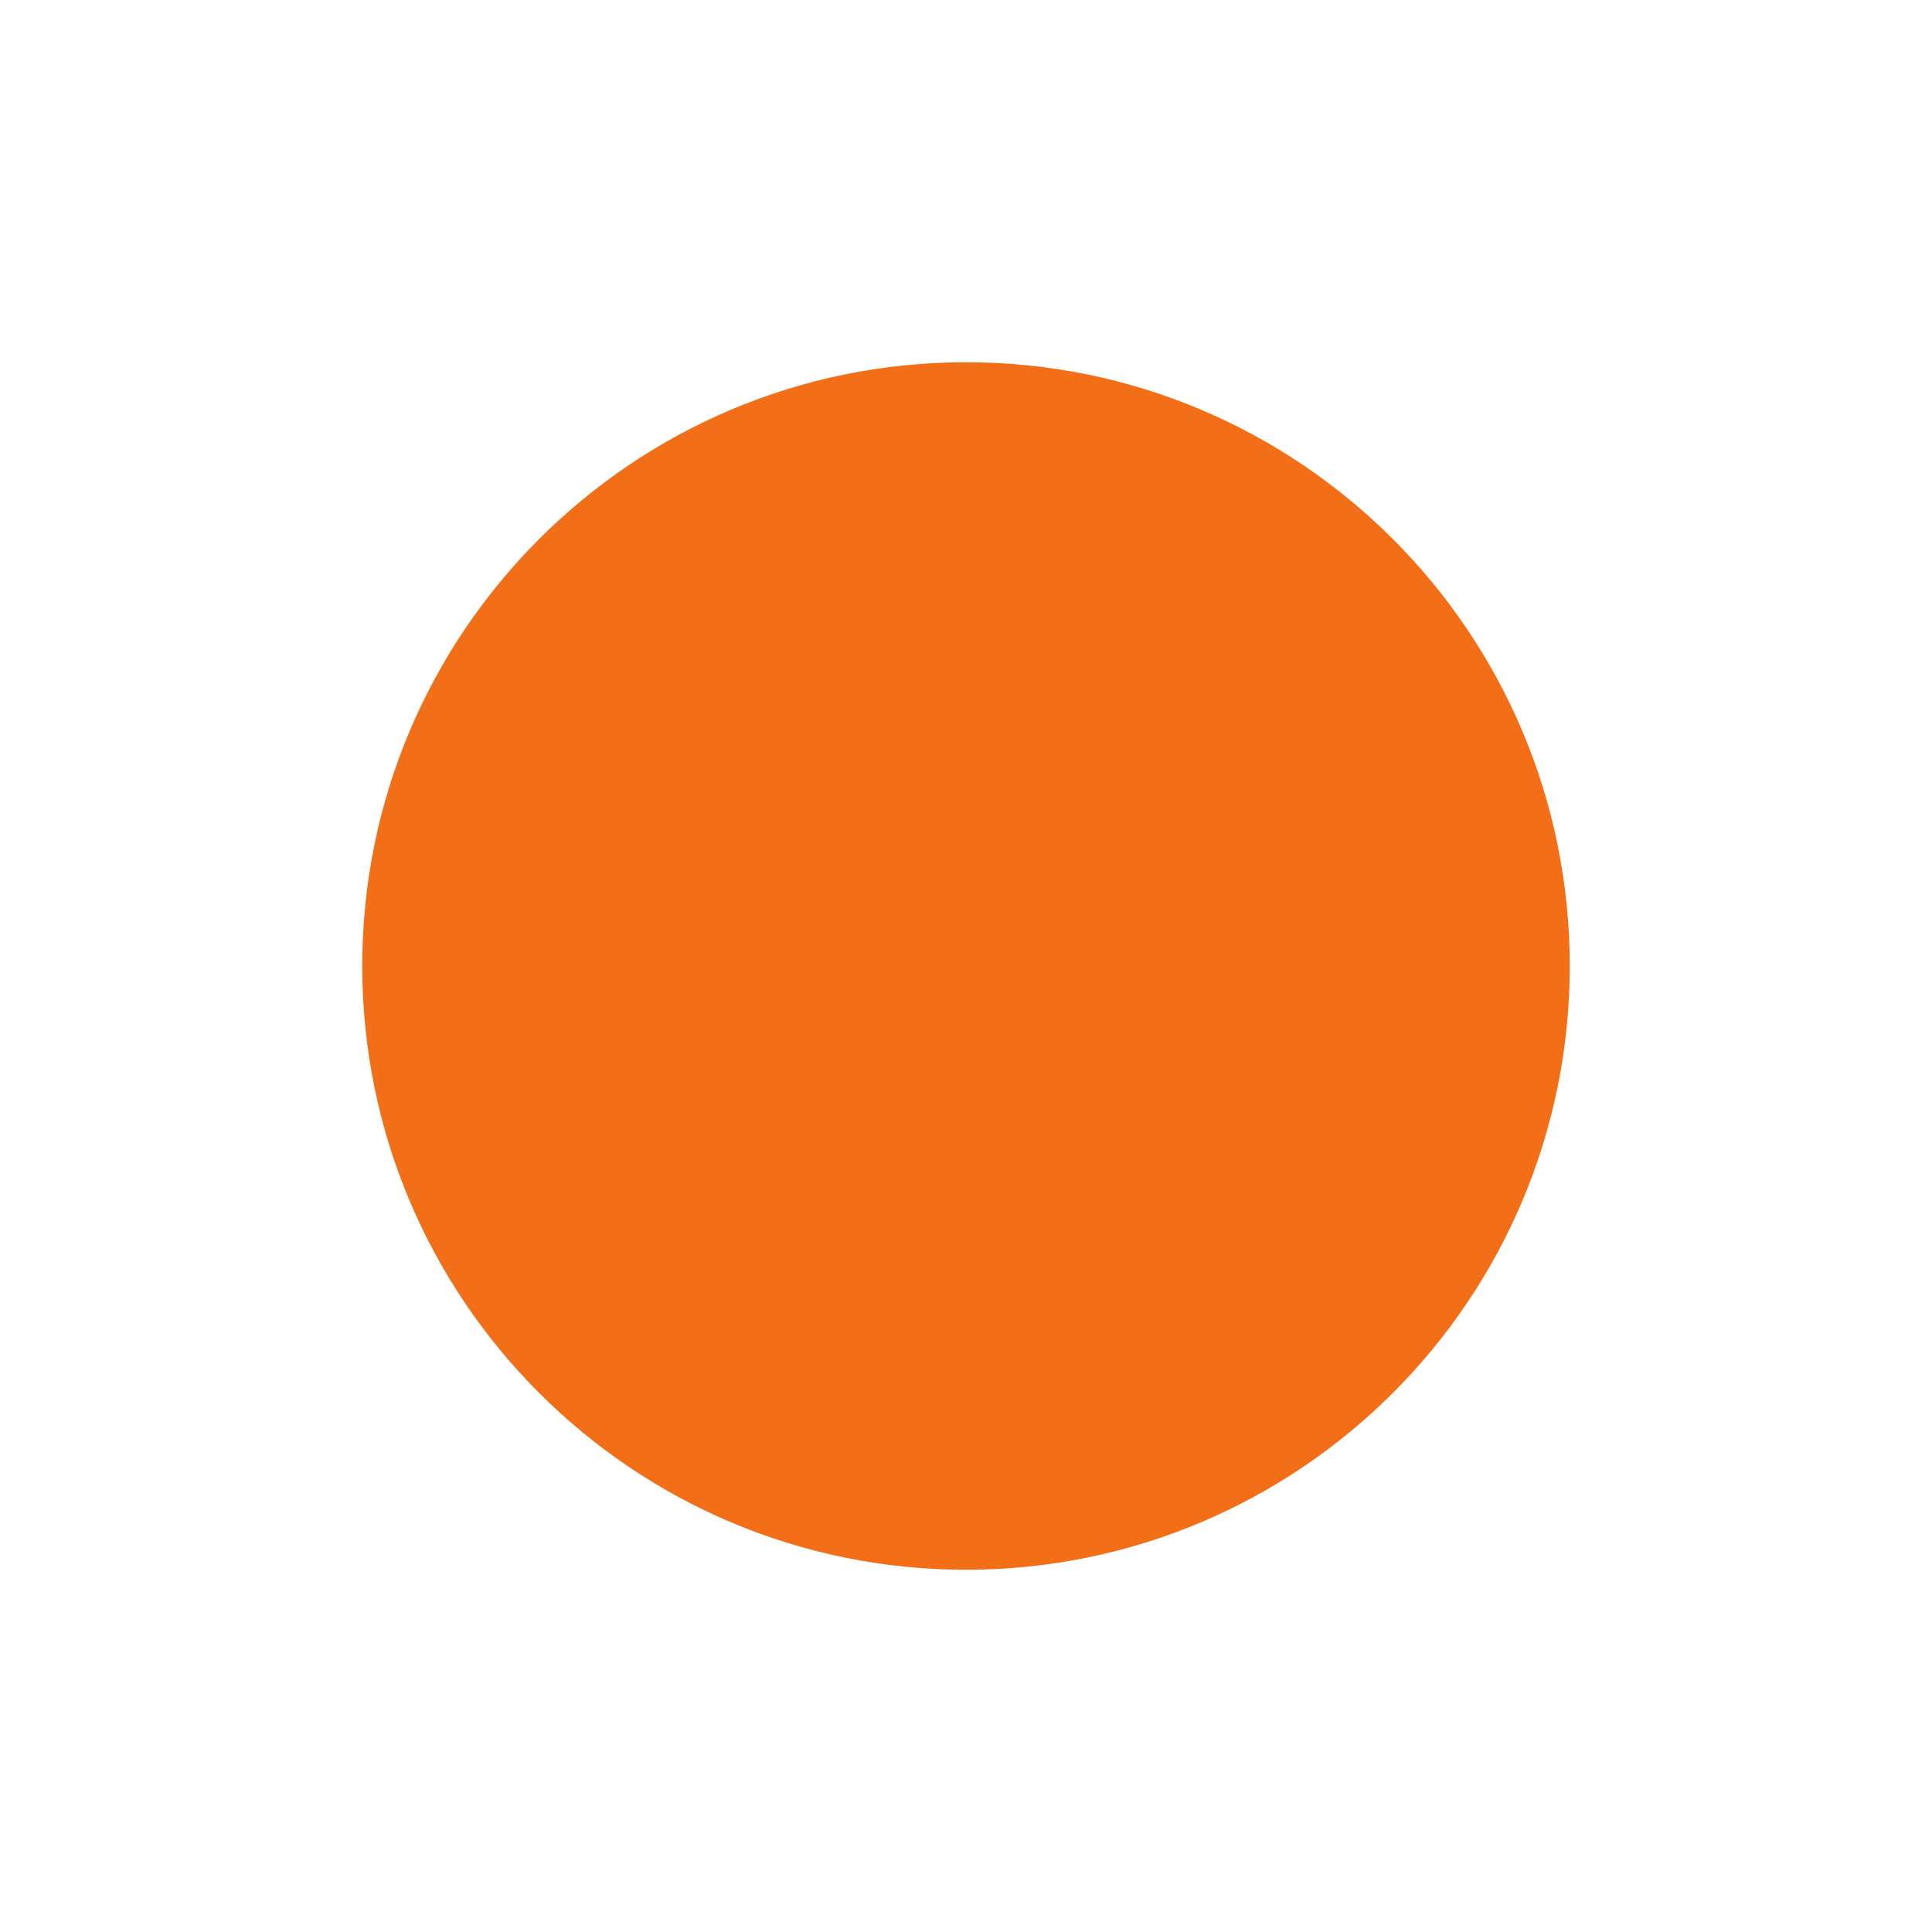
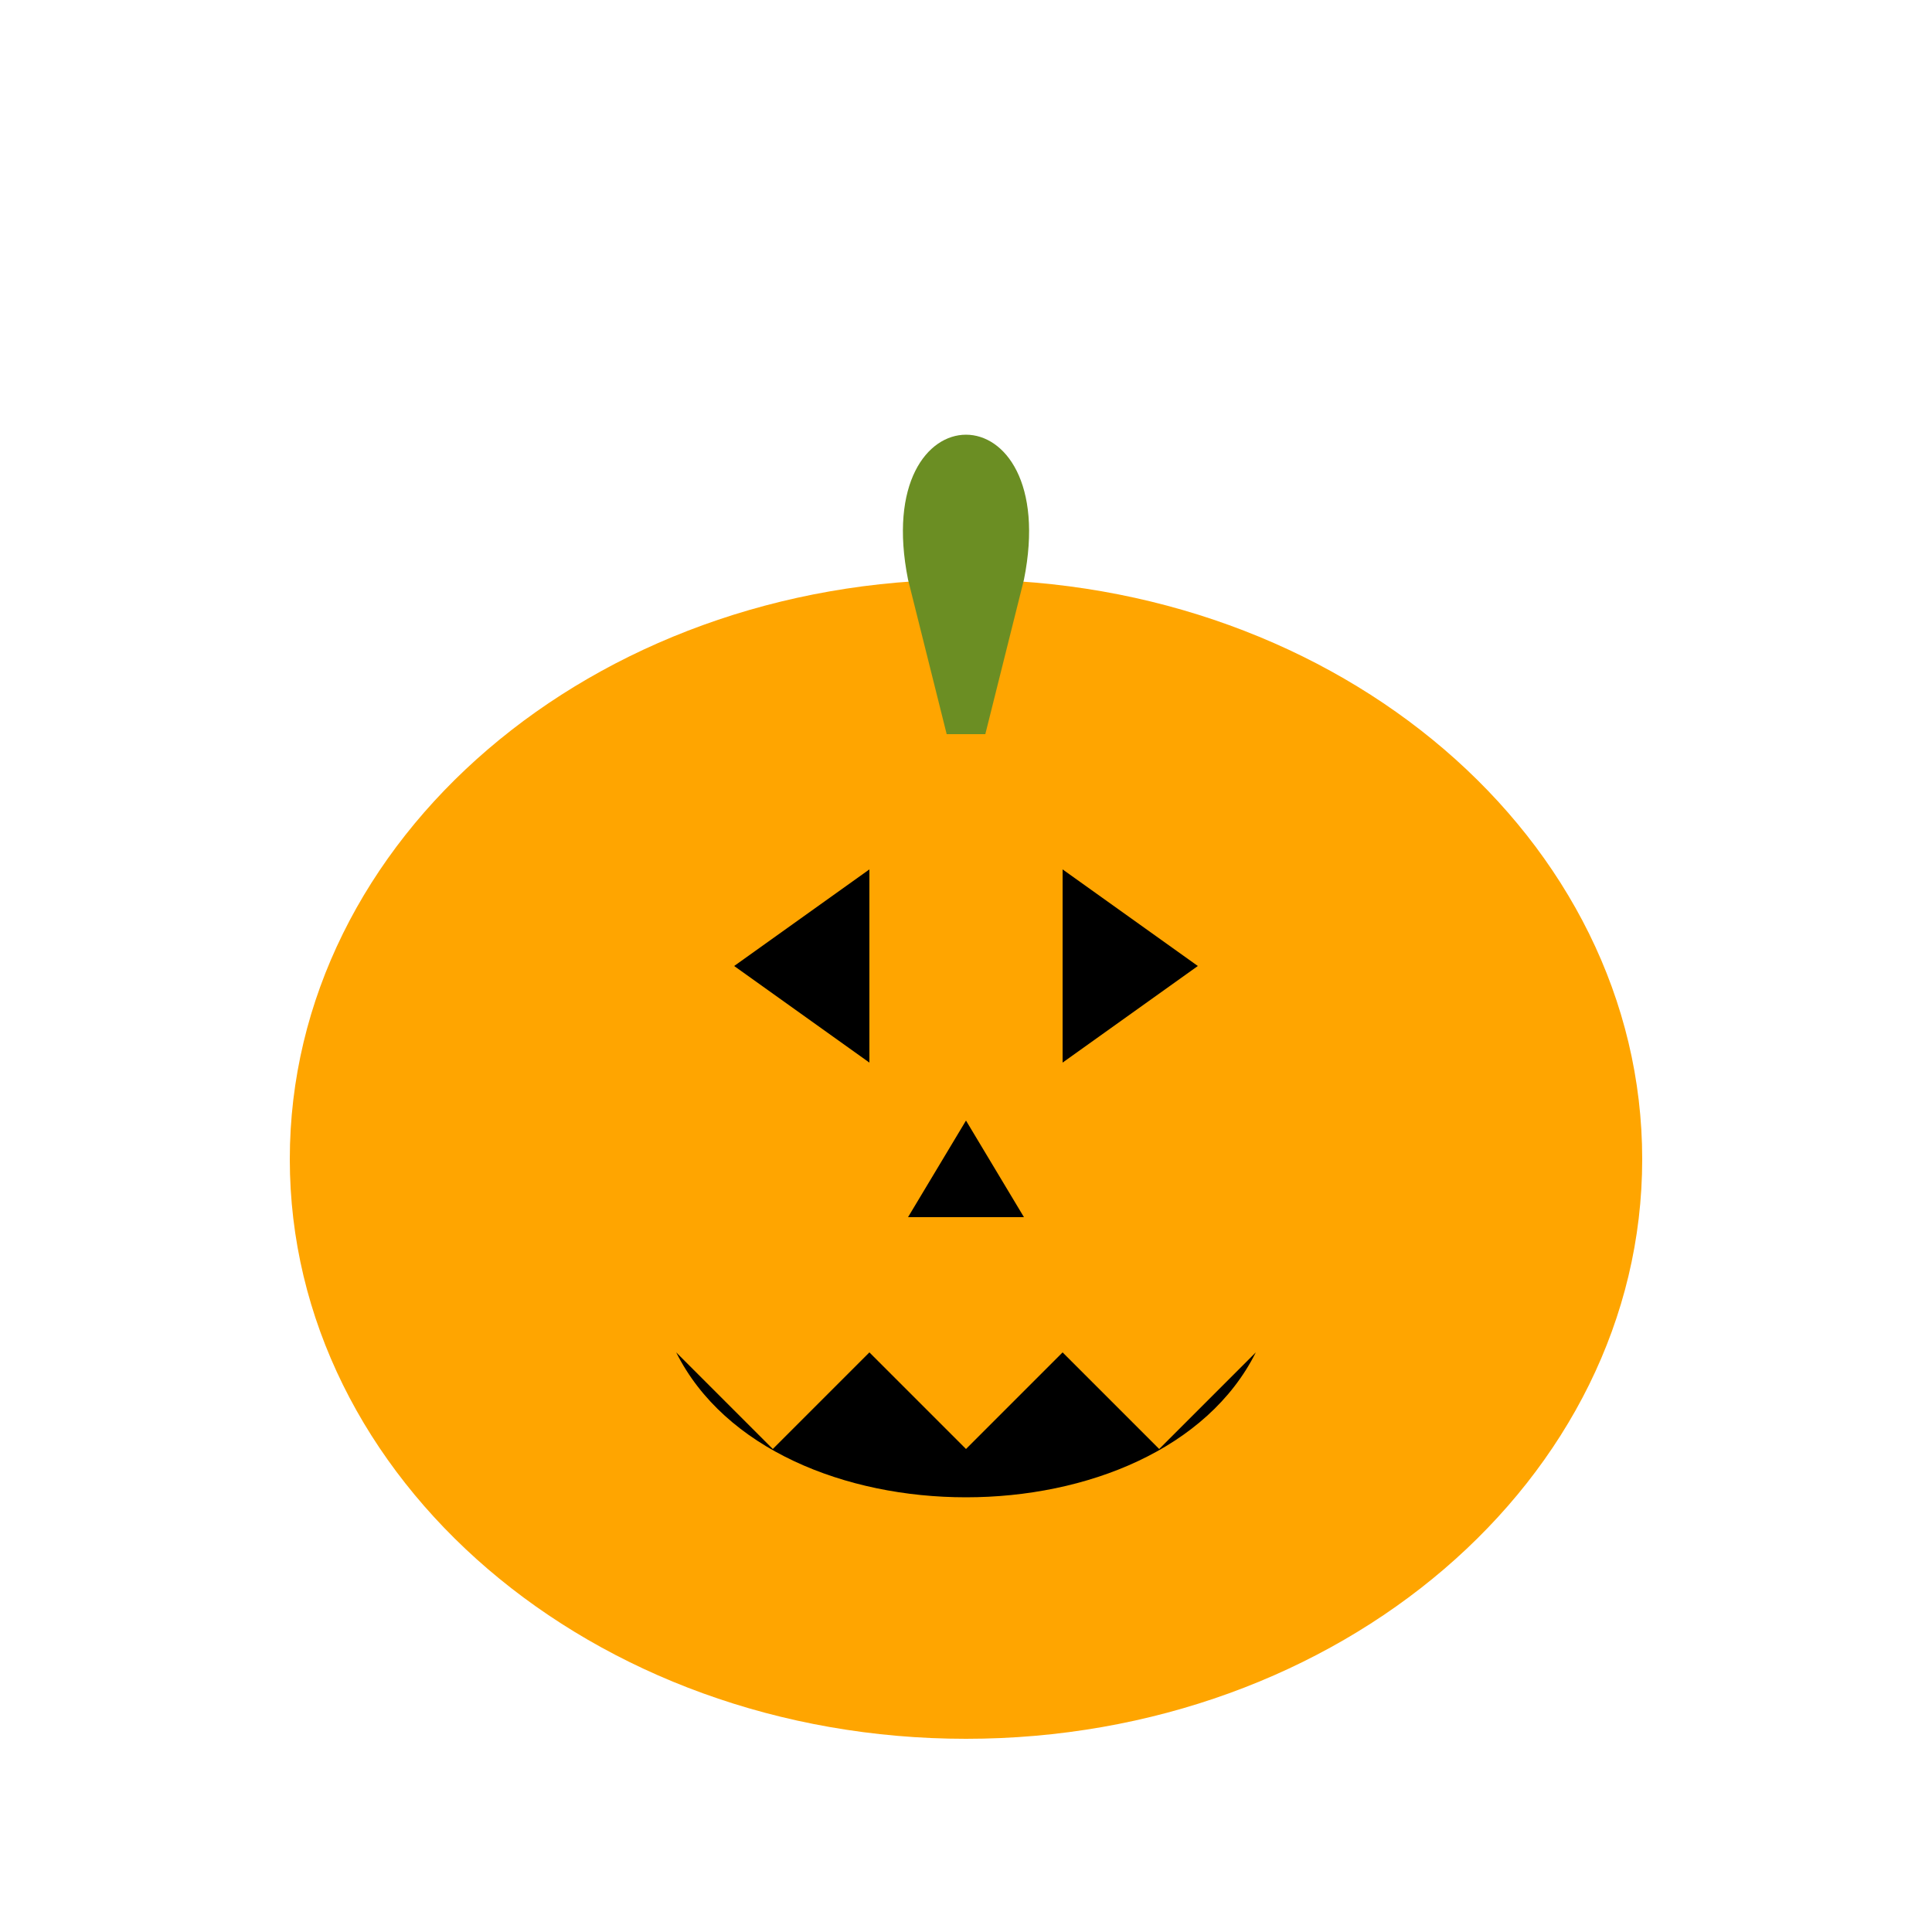
- <svg xmlns="http://www.w3.org/2000/svg" data-v-ea210746="" viewBox="0 0 64 64" class="absolute inset-x-0 !w-full">
-   <circle data-v-ea210746="" cx="32" cy="32" r="20" fill="#f26f17" fill-opacity="1" />
+ <svg xmlns="http://www.w3.org/2000/svg" viewBox="0 0 100 100">
+   <ellipse cx="50" cy="60" rx="35" ry="30" fill="#FFA500" />
+   <path d="M 47 30 C 45 20 55 20 53 30 L 51 38 L 49 38 Z" fill="#6B8E23" />
+   <path d="M 38 50 L 45 45 L 45 55 Z" fill="#000000" />
+   <path d="M 62 50 L 55 45 L 55 55 Z" fill="#000000" />
+   <path d="M 50 58 L 47 63 L 53 63 Z" fill="#000000" />
+   <path d="M 35 70 C 40 80 60 80 65 70 L 60 75 L 55 70 L 50 75 L 45 70 L 40 75 Z" fill="#000000" />
</svg>
